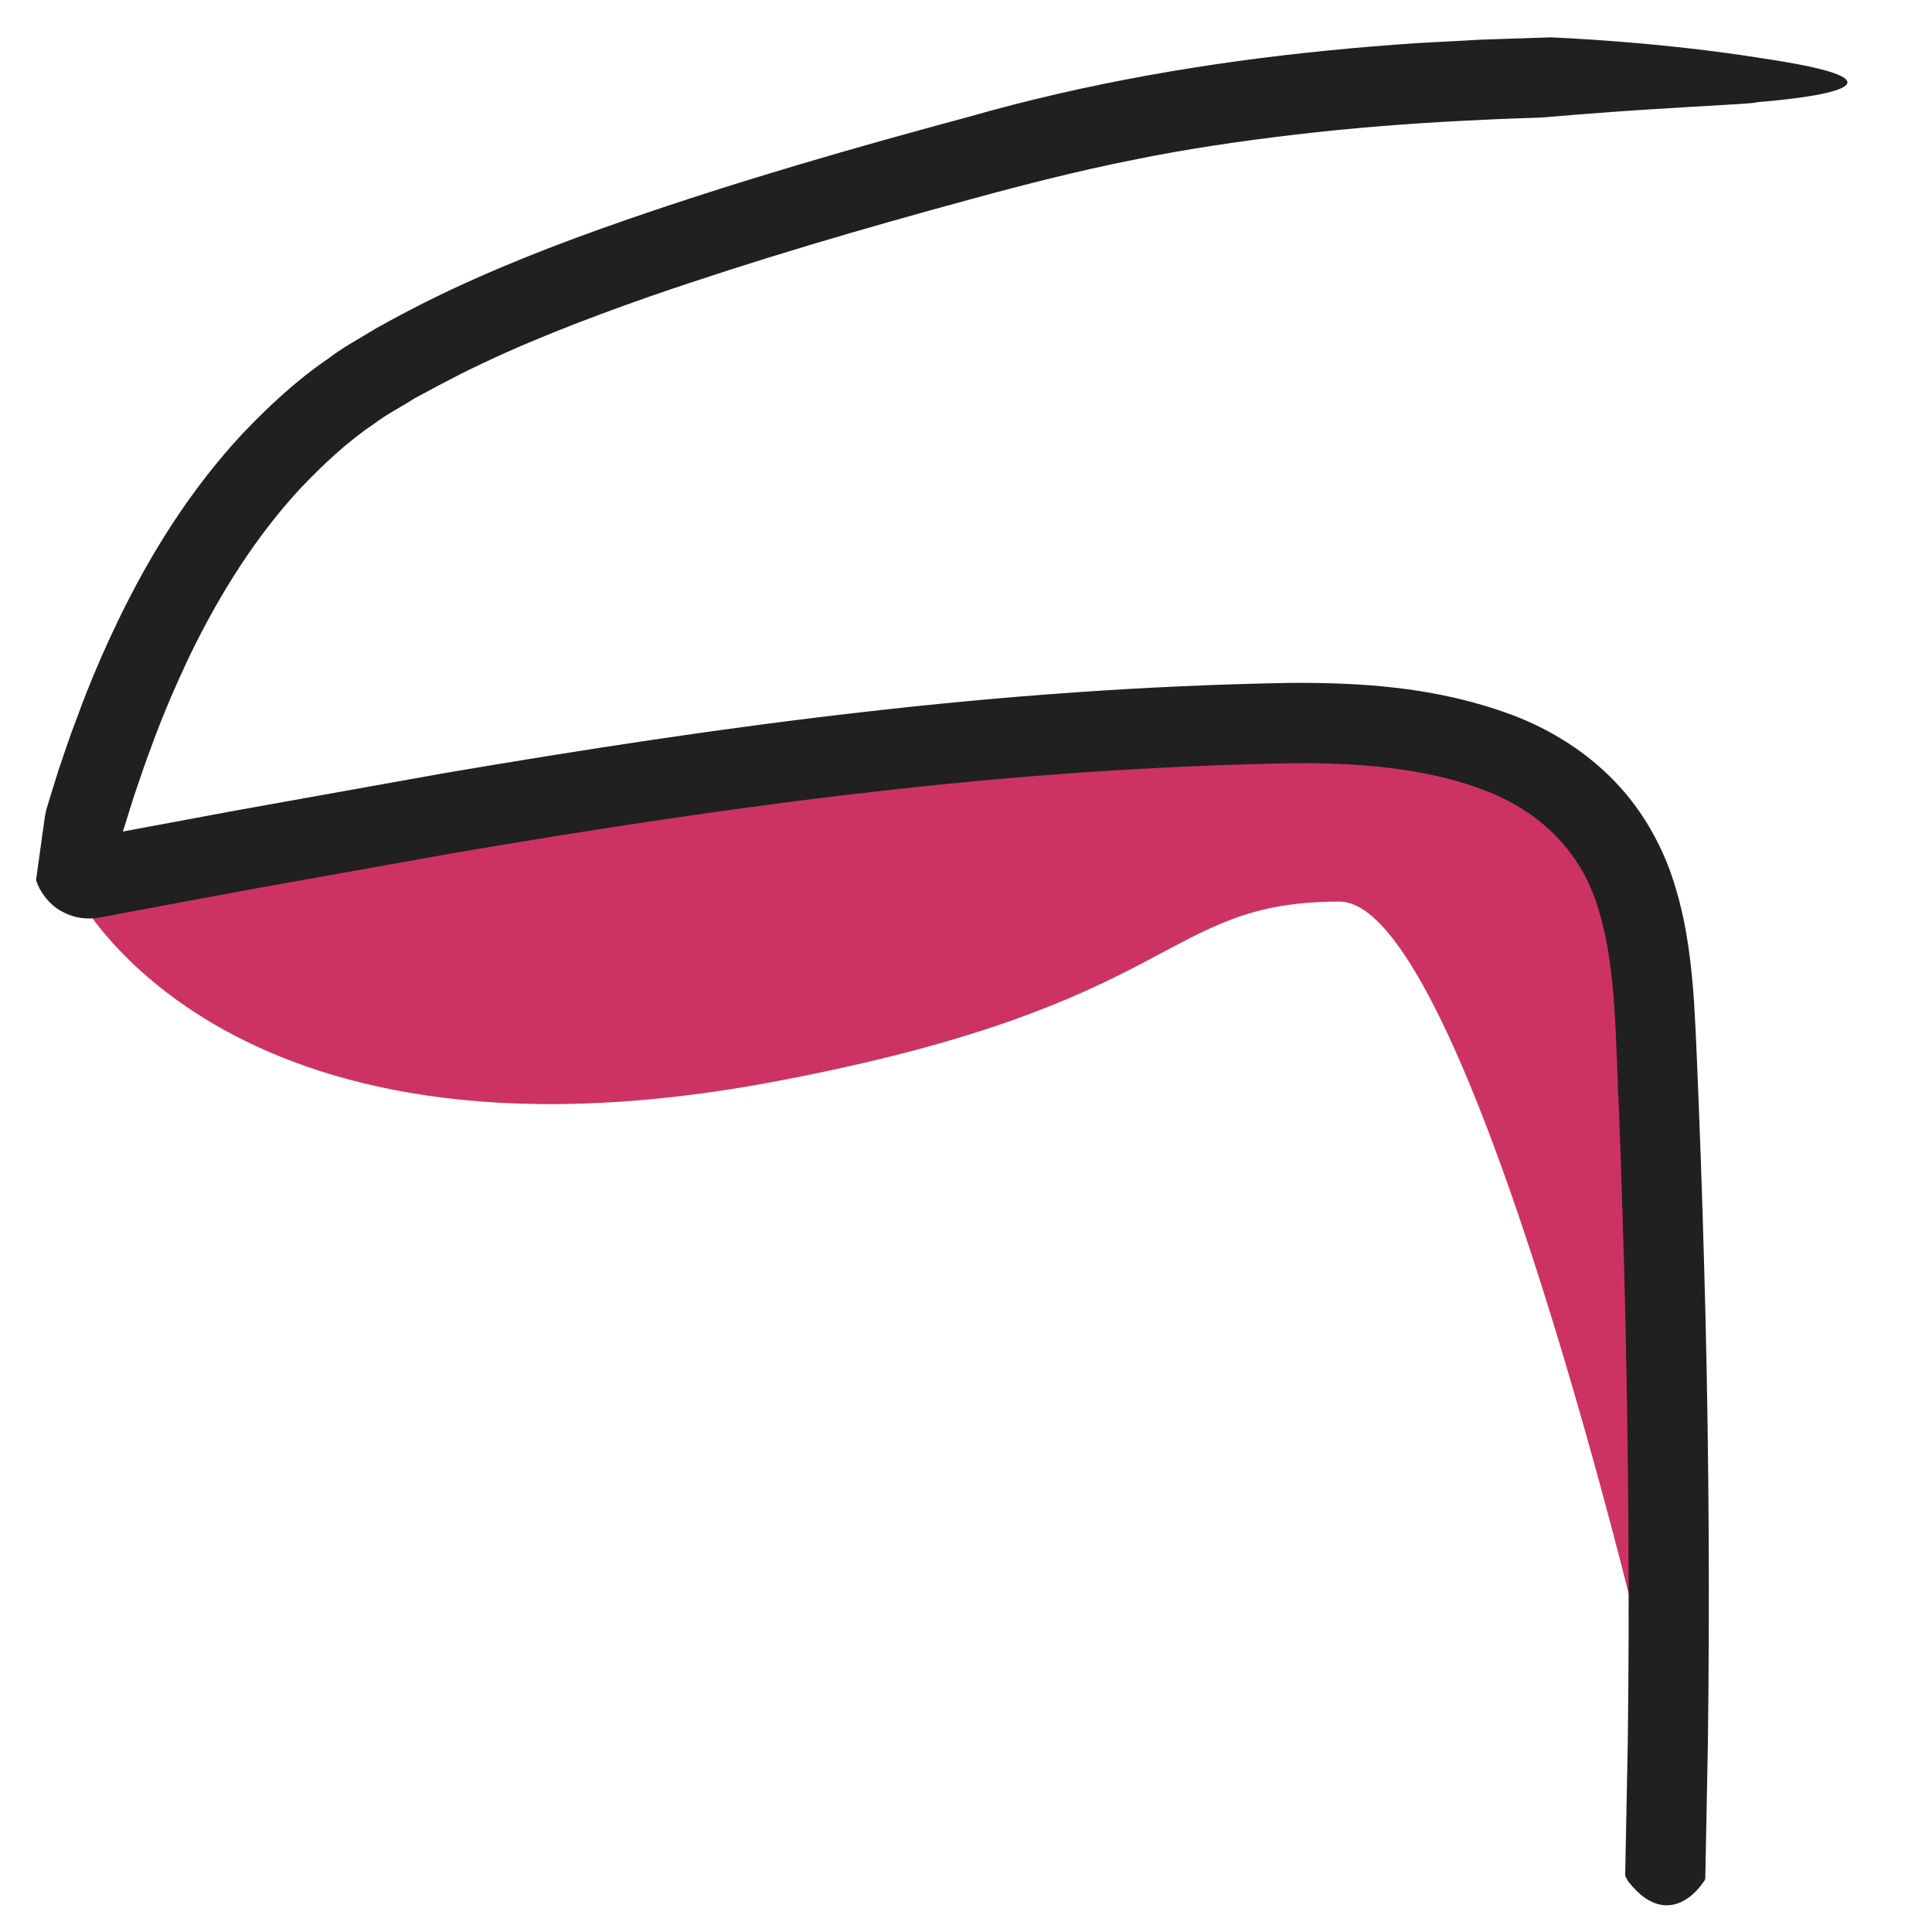
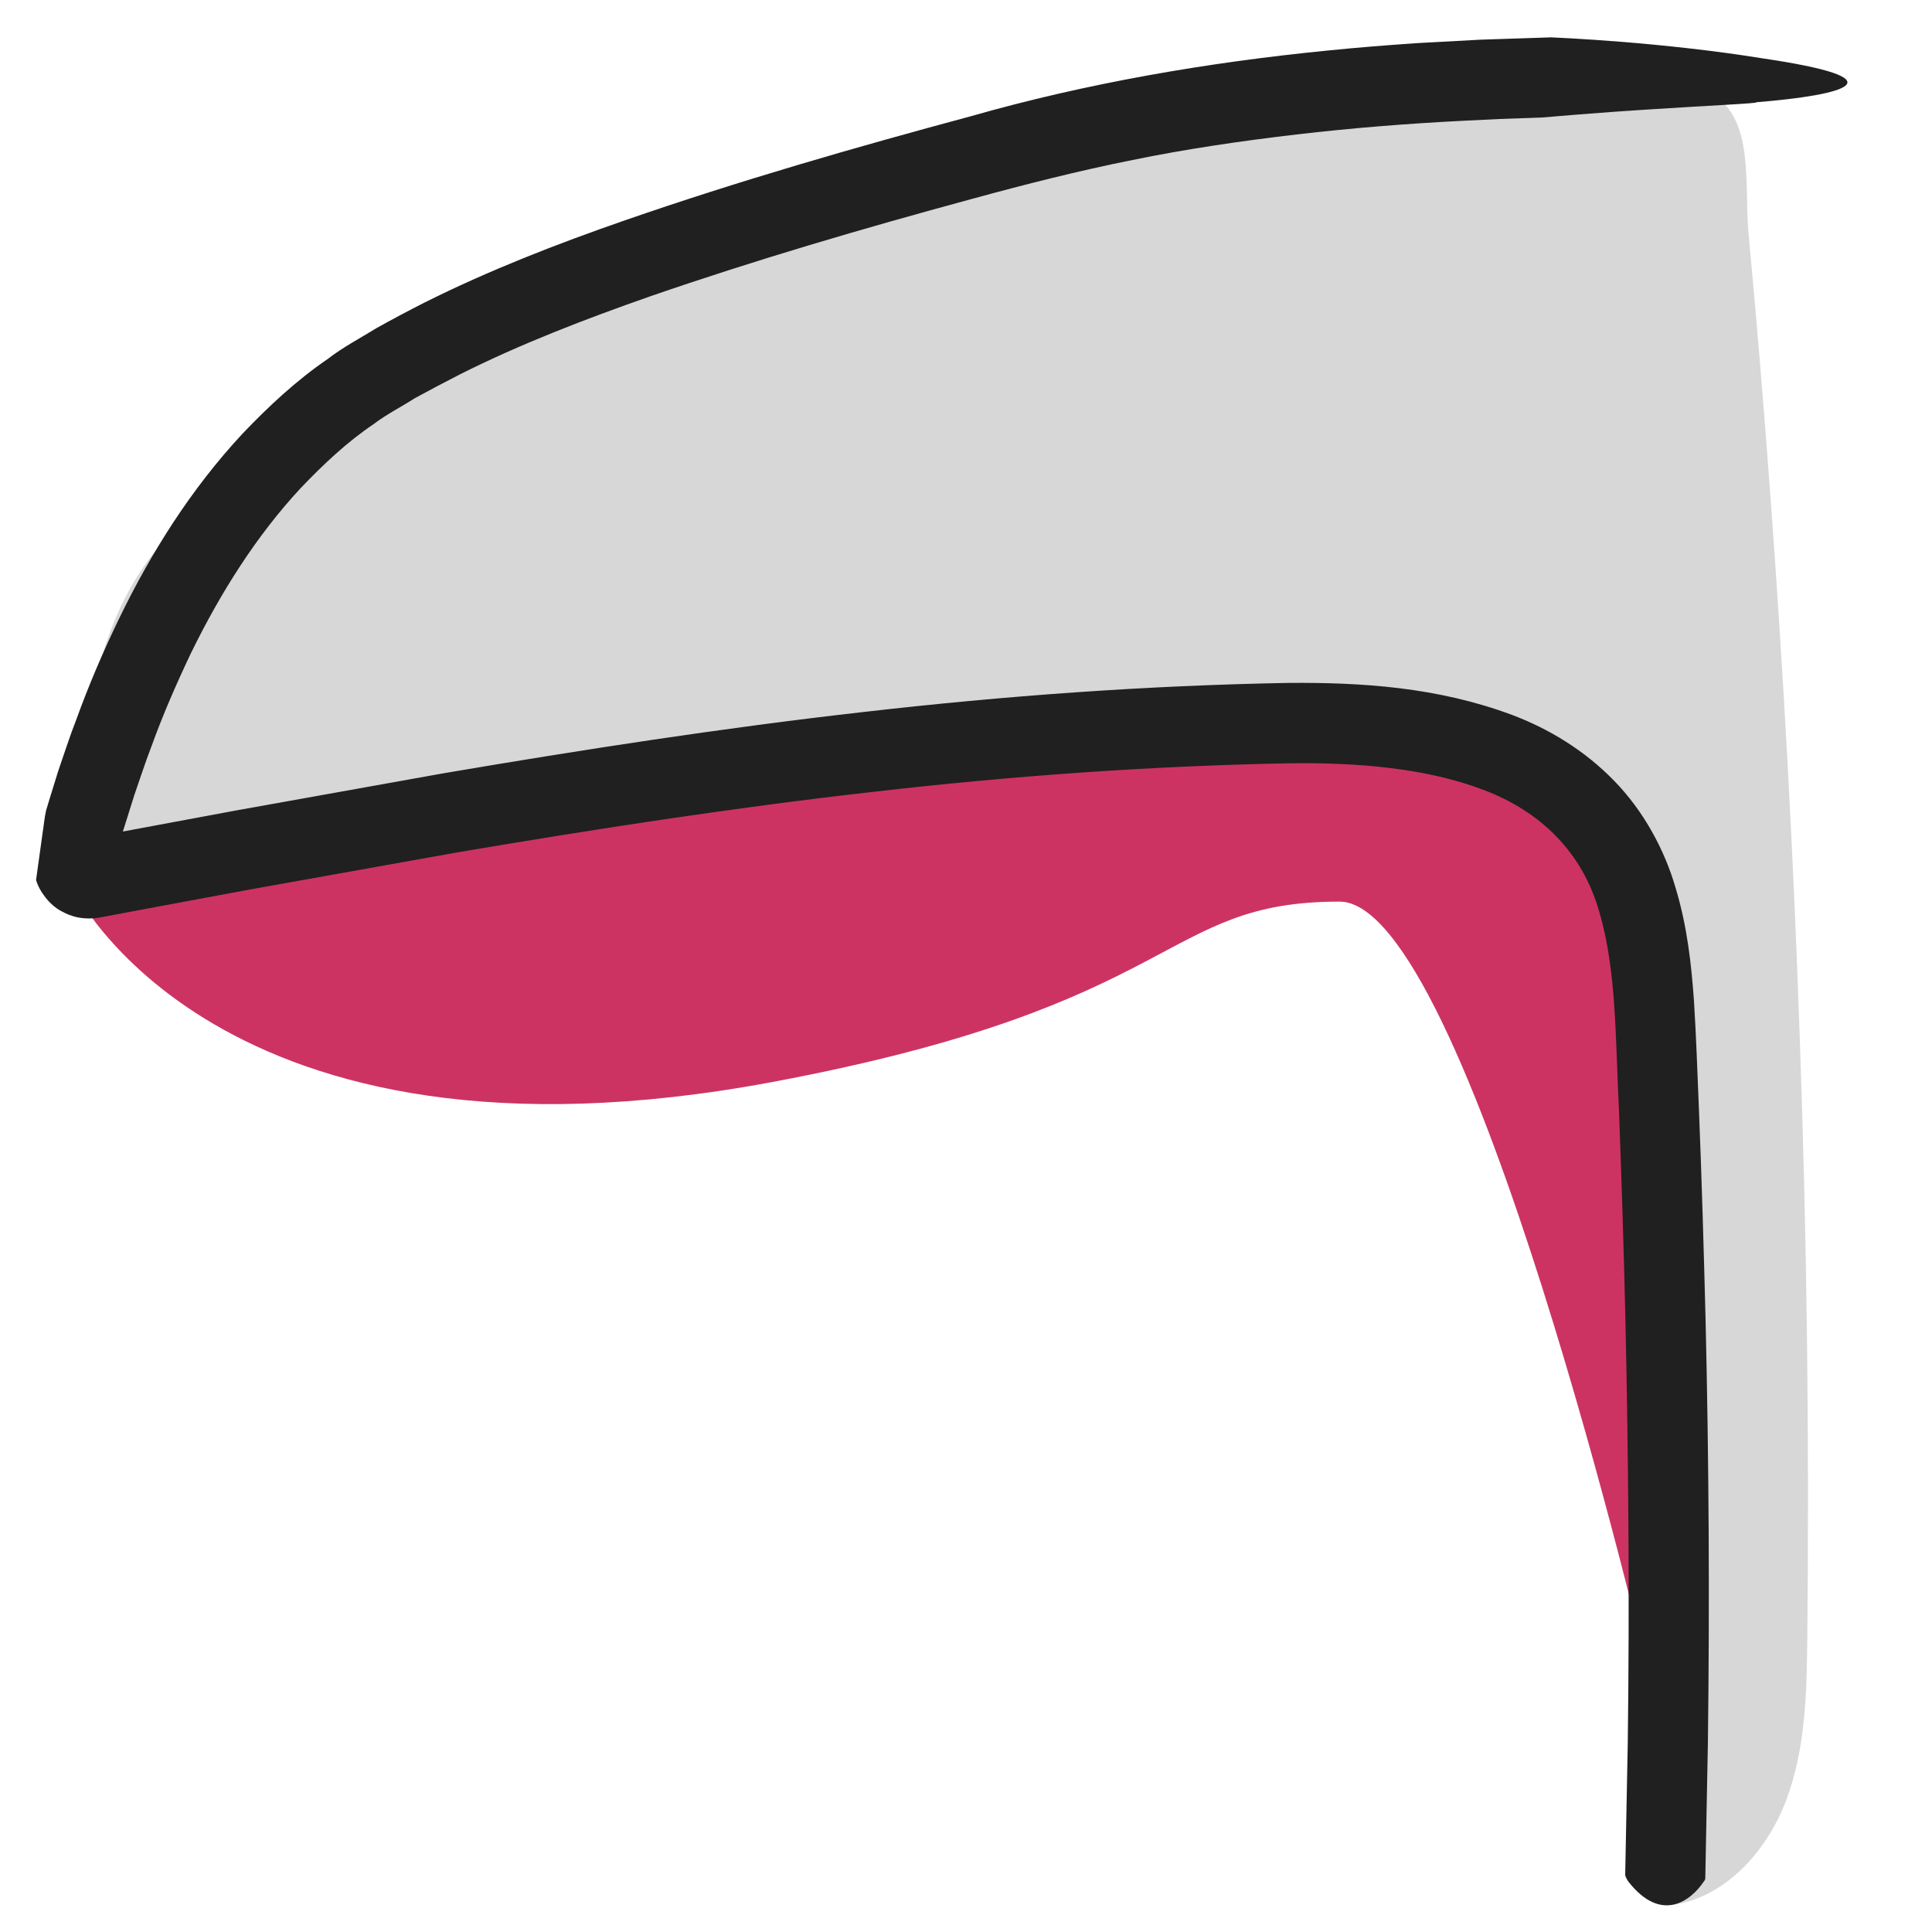
<svg xmlns="http://www.w3.org/2000/svg" version="1.1" id="Layer_1" x="0px" y="0px" viewBox="0 0 75 75" style="enable-background:new 0 0 75 75;" xml:space="preserve">
  <style type="text/css">
- 	.st0{fill:#CC3363;}
- 	.st1{fill:#202020;}
+ 	.st0{fill:#D7D7D7;}
+ 	.st1{fill:#CC3363;}
+ 	.st2{fill:#202020;}
</style>
-   <path class="st0" d="M2.83,34.46c0,0,5.52,11.6,27.17,7.54c16-3,15-7,22-7c5,0,12,30,12,30s1.64-31.18-3-35  c-2.5-2.06-10.27-2.17-13.31-1.87C39,29,21.25,30.83,12.63,32.42C4,34,2.83,34.46,2.83,34.46z" />
+   <path class="st0" d="M70.16,63.49c-0.02,2.17-0.06,4.4-0.83,6.42c-0.77,2.02-2.43,3.81-4.49,4.05c-1.15-9.33-0.1-18.86-1.48-28.16  c-0.52-3.54-1.53-7.25-4.13-9.58c-1.25-1.12-2.78-1.83-4.31-2.43c-8.18-3.18-17.13-3.47-25.84-2.98s-17.41,1.72-26.14,1.45  c0.21-2.59,0.42-5.23,1.31-7.66s2.56-4.68,4.89-5.59c0.6-0.24,1.24-0.38,1.8-0.71c0.75-0.44,1.3-1.16,1.92-1.78  c1.92-1.92,4.53-2.86,7.05-3.75c3-1.06,5.99-2.11,8.99-3.17C34.89,7.5,40.91,5.4,47.08,3.95c3.06-0.72,6.15-0.23,9.27-0.53  c2.87-0.28,6.62-0.83,9.45-0.05c2.43,0.68,1.88,3.56,2.08,5.72c0.32,3.4,0.6,6.8,0.85,10.2c0.51,6.93,0.89,13.86,1.13,20.8  C70.14,47.89,70.24,55.69,70.16,63.49z" />
+   <path class="st1" d="M2.83,34.46c0,0,5.52,11.6,27.17,7.54c16-3,15-7,22-7c5,0,12,30,12,30s1.64-31.18-3-35  c-2.5-2.06-10.27-2.17-13.31-1.87C39,29,21.25,30.83,12.63,32.42C4,34,2.83,34.46,2.83,34.46z" />
  <g>
    <g>
      <g>
-         <path class="st1" d="M66.2,72.87c0,0.08,0,0.1-0.08,0.2c-0.46,0.68-1.61,1.63-2.91-0.03c-0.02-0.03-0.11-0.17-0.12-0.25l0.1-5.14     c0.07-5.45,0.03-10.9-0.09-16.34c-0.06-2.72-0.15-5.45-0.25-8.17c-0.14-2.73-0.09-5.49-0.77-7.75c-0.64-2.27-2.24-3.88-4.5-4.73     c-2.24-0.85-4.87-1.06-7.5-1.03c-5.38,0.1-10.81,0.49-16.19,1.11c-5.39,0.61-10.77,1.44-16.14,2.35L9.7,34.53l-4.03,0.75     l-1.7,0.32c-0.7,0.14-1.2-0.01-1.59-0.23c-0.46-0.24-0.86-0.78-0.98-1.21l0.25-1.8c0.05-0.3,0.07-0.6,0.14-0.9l0.16-0.53l0.31-1     c0.23-0.66,0.44-1.33,0.7-1.99C3.44,26.61,4,25.3,4.62,24.02c1.24-2.56,2.79-5.03,4.79-7.18c1.01-1.06,2.09-2.07,3.32-2.91     c0.58-0.45,1.25-0.8,1.88-1.19c0.61-0.34,1.23-0.67,1.86-0.99c2.54-1.27,5.15-2.28,7.77-3.19c4.44-1.54,8.92-2.83,13.42-4.04     c4.51-1.29,9.23-2.1,13.9-2.56c1.17-0.12,2.34-0.21,3.52-0.29l2.4-0.13l0.91-0.03l1.83-0.06c0,0,1.2,0.05,2.81,0.18     c1.61,0.13,3.63,0.35,5.29,0.62c5.62,0.82,3.33,1.44-0.15,1.72c0.18,0.04-1.9,0.13-4.02,0.27c-2.12,0.13-4.27,0.32-4.27,0.32     L58.2,4.62l-1.43,0.07c-2.16,0.11-4.3,0.28-6.44,0.53c-2.13,0.25-4.26,0.56-6.36,0.99c-2.1,0.42-4.15,0.94-6.27,1.52     c-4.2,1.14-8.37,2.36-12.45,3.77c-2.54,0.89-5.04,1.85-7.39,3.03c-0.59,0.3-1.17,0.61-1.76,0.93c-0.53,0.34-1.09,0.62-1.59,1     c-1.04,0.7-1.96,1.57-2.83,2.48c-1.73,1.86-3.12,4.07-4.27,6.42C6.85,26.54,6.32,27.75,5.87,29c-0.24,0.62-0.44,1.25-0.66,1.88     l-0.44,1.4l4.35-0.81l8.09-1.45c5.41-0.92,10.84-1.76,16.31-2.38c5.48-0.63,10.97-1.03,16.52-1.13c2.81-0.02,5.75,0.16,8.65,1.24     c1.44,0.54,2.84,1.39,3.98,2.57c1.14,1.17,1.95,2.67,2.38,4.16c0.45,1.49,0.61,2.97,0.71,4.38c0.09,1.42,0.13,2.76,0.19,4.14     c0.11,2.74,0.19,5.48,0.26,8.22c0.13,5.48,0.16,10.97,0.09,16.45L66.2,72.87z" />
+         <path class="st2" d="M66.2,72.87c0,0.08,0,0.1-0.08,0.2c-0.46,0.68-1.61,1.63-2.91-0.03c-0.02-0.03-0.11-0.17-0.12-0.25l0.1-5.14     c0.07-5.45,0.03-10.9-0.09-16.34c-0.06-2.72-0.15-5.45-0.25-8.17c-0.14-2.73-0.09-5.49-0.77-7.75c-0.64-2.27-2.24-3.88-4.5-4.73     c-2.24-0.85-4.87-1.06-7.5-1.03c-5.38,0.1-10.81,0.49-16.19,1.11c-5.39,0.61-10.77,1.44-16.14,2.35L9.7,34.53l-4.03,0.75     l-1.7,0.32c-0.7,0.14-1.2-0.01-1.59-0.23c-0.46-0.24-0.86-0.78-0.98-1.21l0.25-1.8c0.05-0.3,0.07-0.6,0.14-0.9l0.16-0.53l0.31-1     c0.23-0.66,0.44-1.33,0.7-1.99C3.44,26.61,4,25.3,4.62,24.02c1.24-2.56,2.79-5.03,4.79-7.18c1.01-1.06,2.09-2.07,3.32-2.91     c0.58-0.45,1.25-0.8,1.88-1.19c0.61-0.34,1.23-0.67,1.86-0.99c2.54-1.27,5.15-2.28,7.77-3.19c4.44-1.54,8.92-2.83,13.42-4.04     c4.51-1.29,9.23-2.1,13.9-2.56c1.17-0.12,2.34-0.21,3.52-0.29l2.4-0.13l0.91-0.03l1.83-0.06c0,0,1.2,0.05,2.81,0.18     c1.61,0.13,3.63,0.35,5.29,0.62c5.62,0.82,3.33,1.44-0.15,1.72c0.18,0.04-1.9,0.13-4.02,0.27c-2.12,0.13-4.27,0.32-4.27,0.32     L58.2,4.62l-1.43,0.07c-2.16,0.11-4.3,0.28-6.44,0.53c-2.13,0.25-4.26,0.56-6.36,0.99c-2.1,0.42-4.15,0.94-6.27,1.52     c-4.2,1.14-8.37,2.36-12.45,3.77c-2.54,0.89-5.04,1.85-7.39,3.03c-0.59,0.3-1.17,0.61-1.76,0.93c-0.53,0.34-1.09,0.62-1.59,1     c-1.04,0.7-1.96,1.57-2.83,2.48c-1.73,1.86-3.12,4.07-4.27,6.42C6.85,26.54,6.32,27.75,5.87,29c-0.24,0.62-0.44,1.25-0.66,1.88     l-0.44,1.4l4.35-0.81l8.09-1.45c5.41-0.92,10.84-1.76,16.31-2.38c5.48-0.63,10.97-1.03,16.52-1.13c2.81-0.02,5.75,0.16,8.65,1.24     c1.44,0.54,2.84,1.39,3.98,2.57c1.14,1.17,1.95,2.67,2.38,4.16c0.45,1.49,0.61,2.97,0.71,4.38c0.09,1.42,0.13,2.76,0.19,4.14     c0.11,2.74,0.19,5.48,0.26,8.22c0.13,5.48,0.16,10.97,0.09,16.45L66.2,72.87z" />
      </g>
    </g>
  </g>
</svg>
